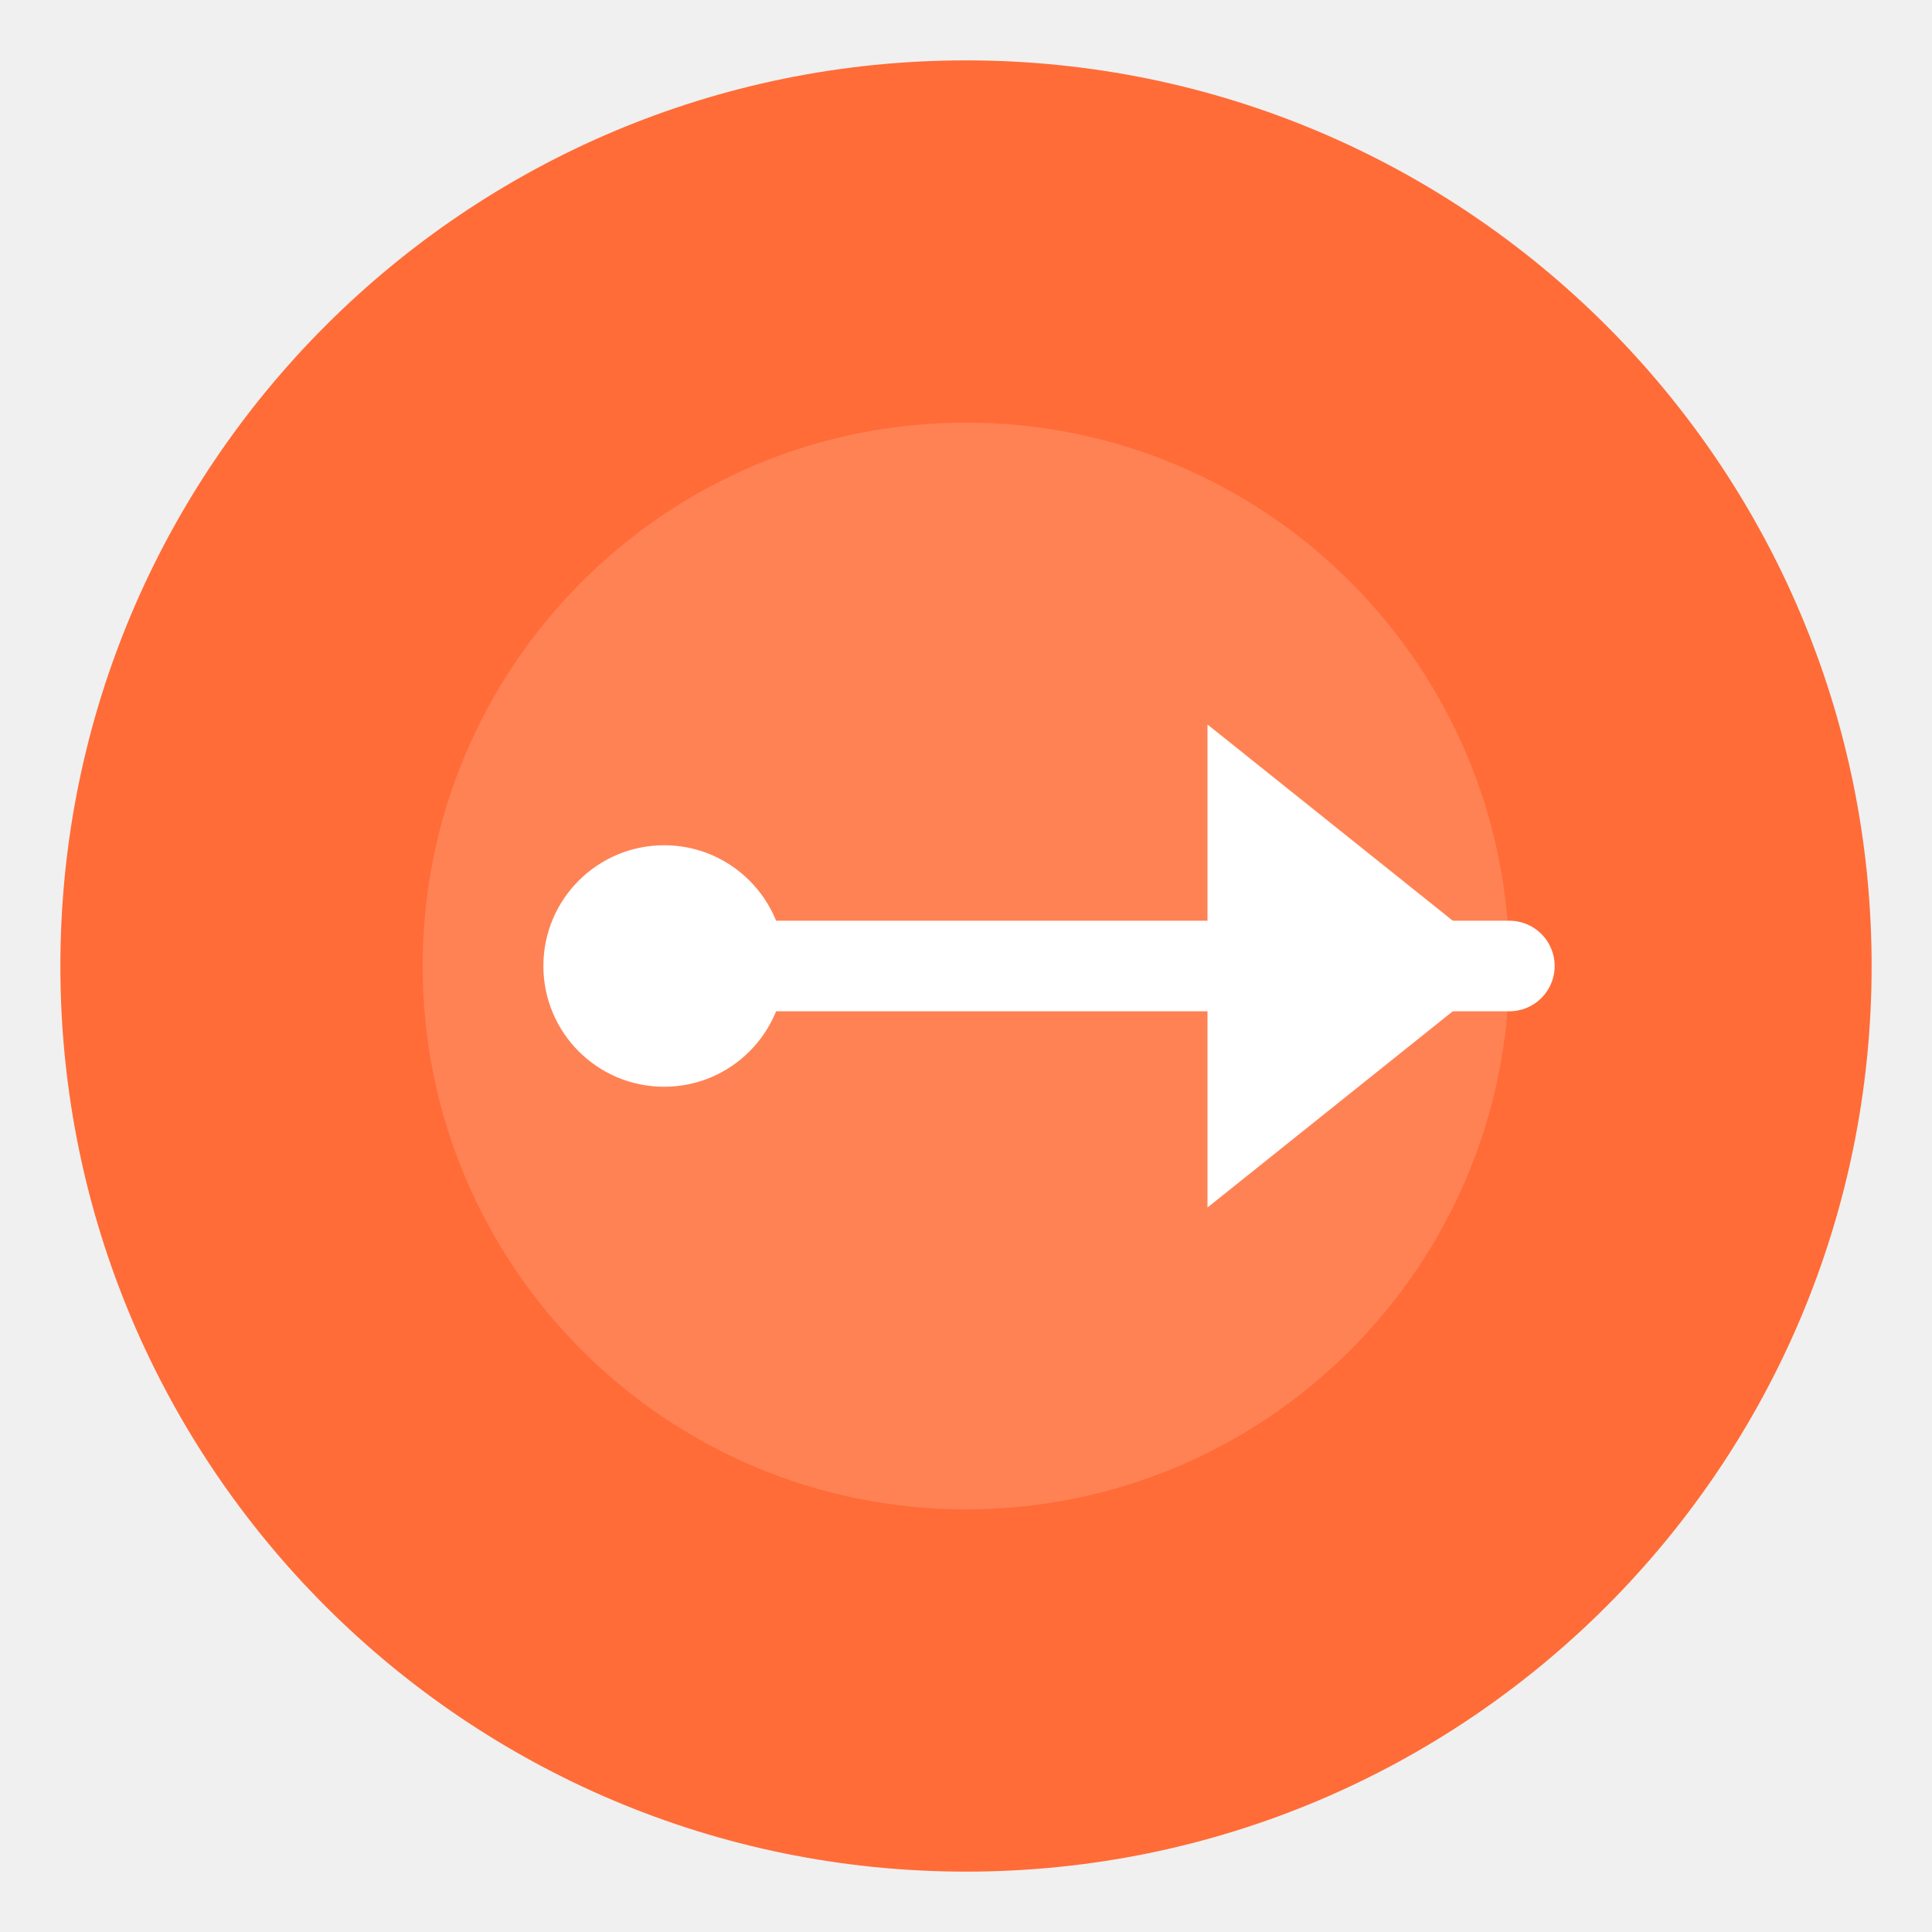
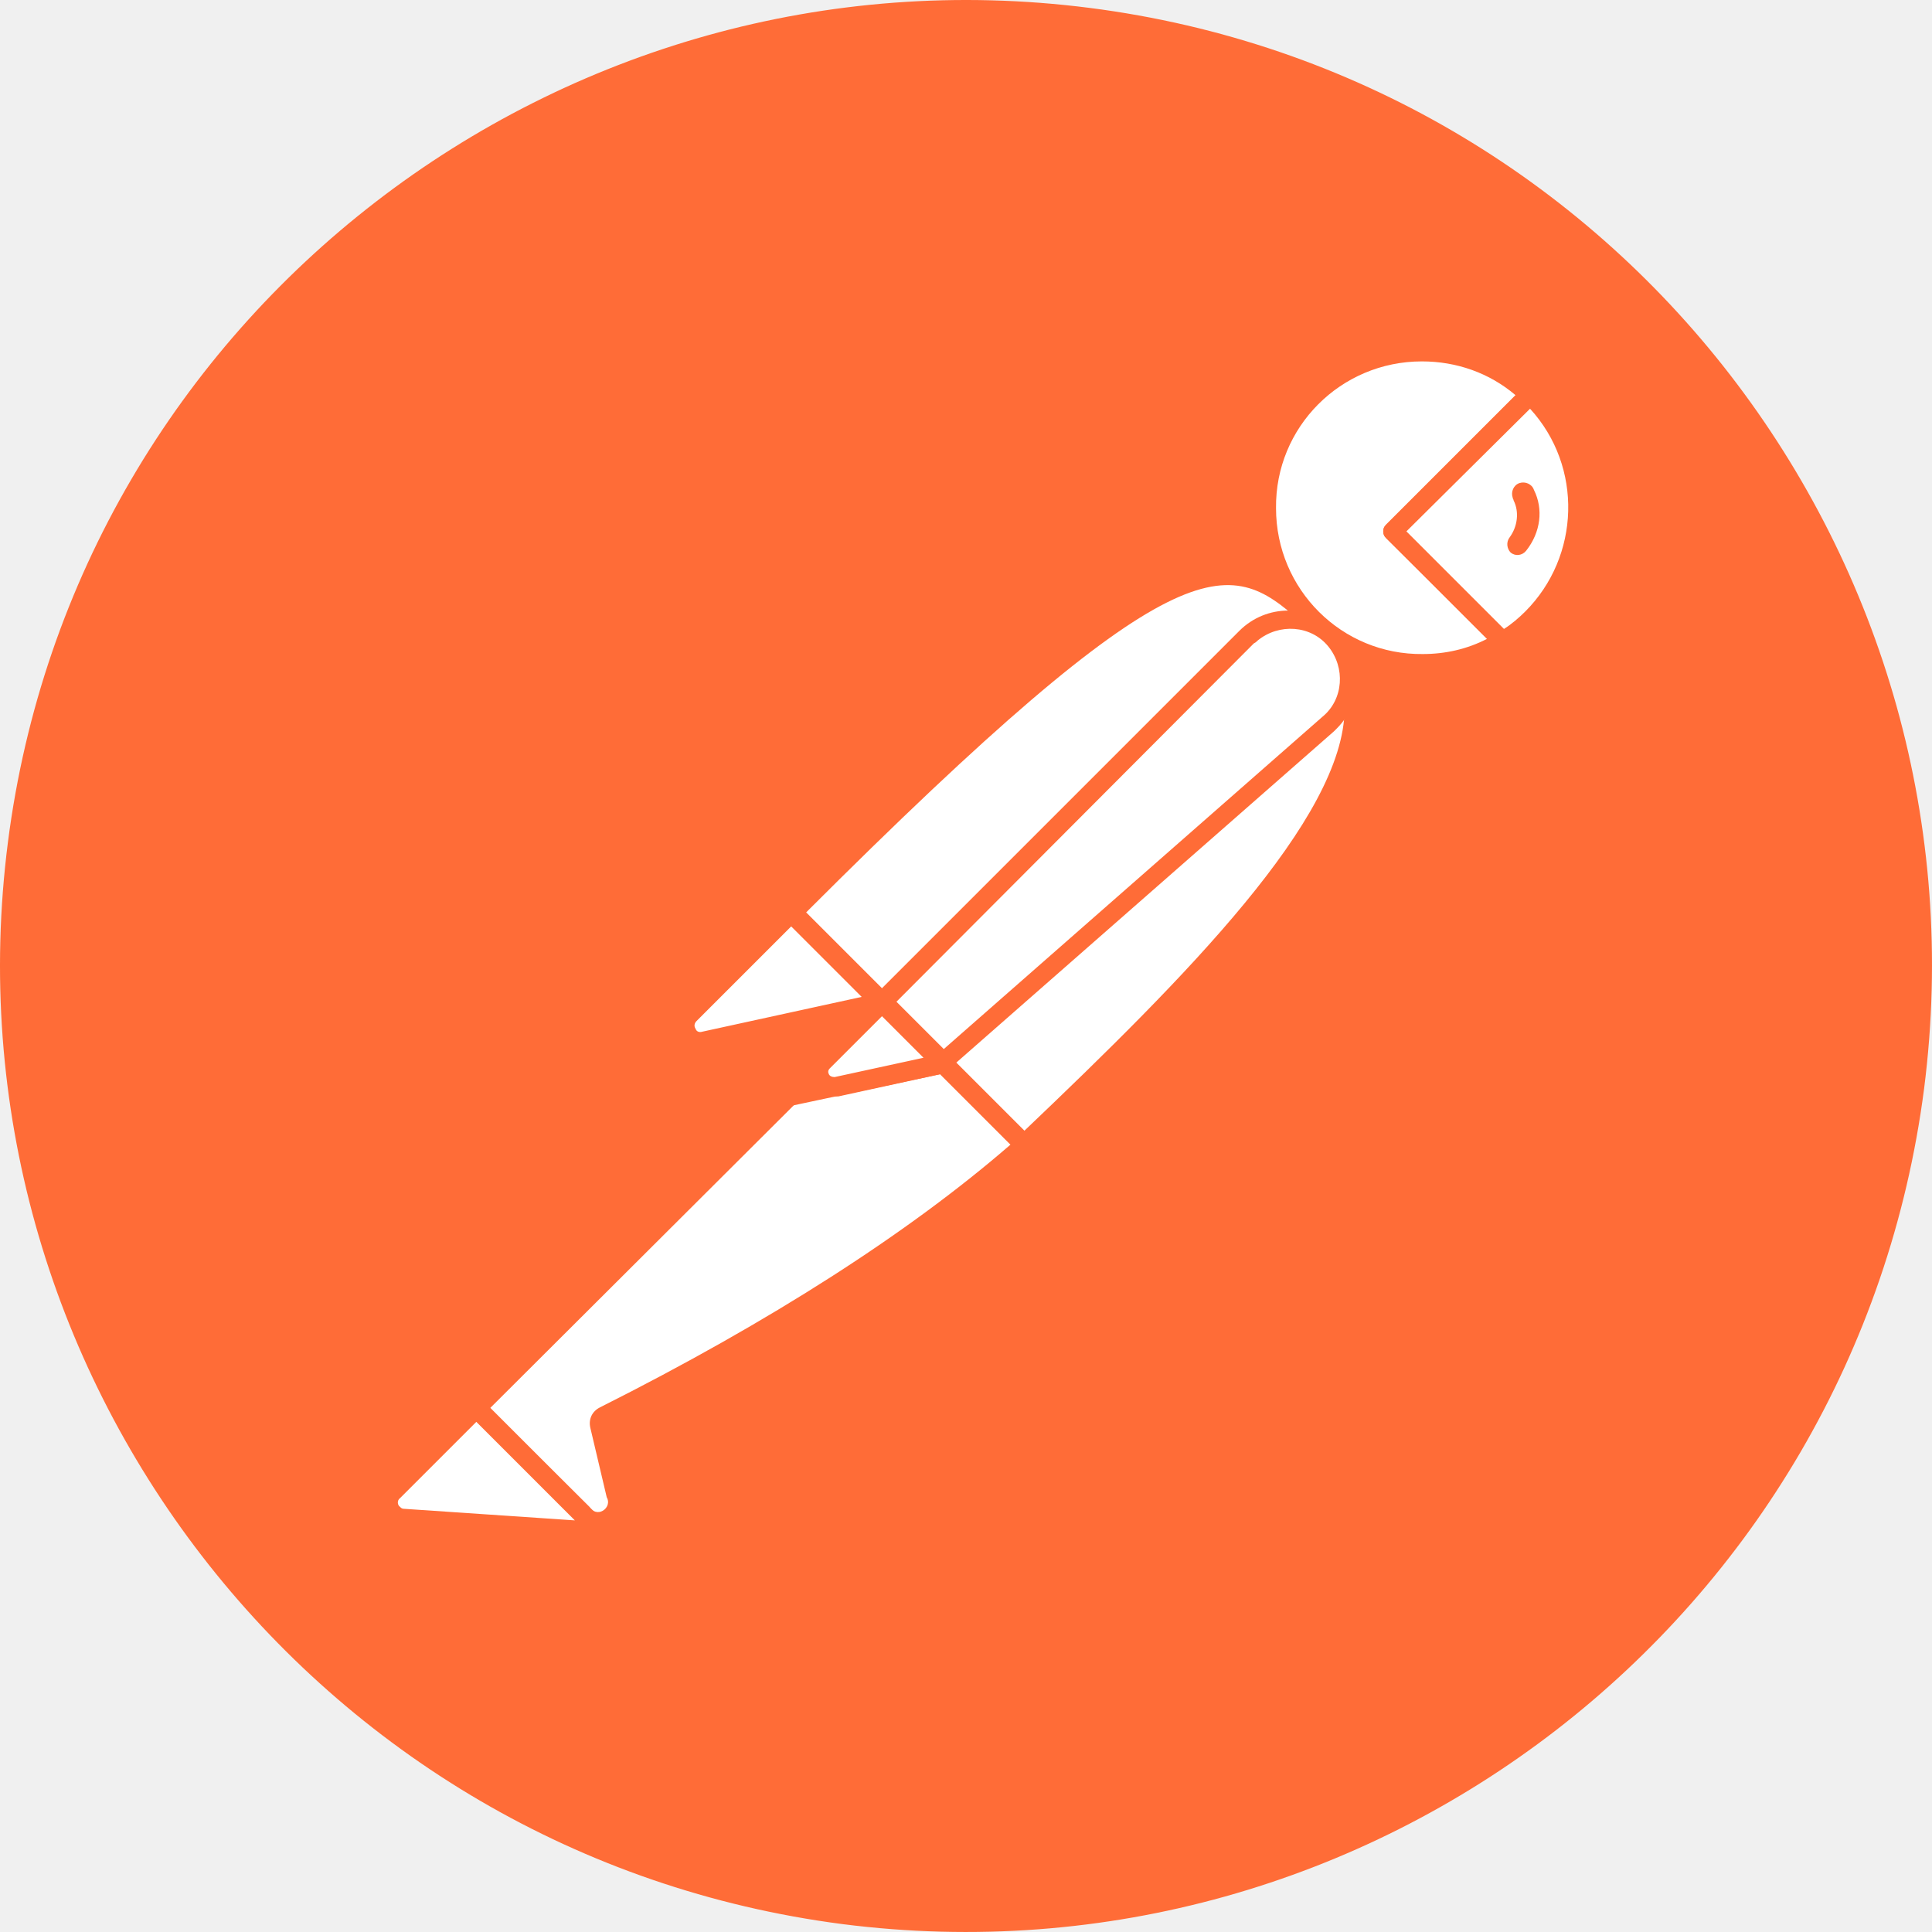
- <svg xmlns="http://www.w3.org/2000/svg" viewBox="0 0 64 64">
-   <circle cx="32" cy="32" r="30" fill="#FF6C37" />
-   <circle cx="32" cy="32" r="18" fill="white" opacity="0.15" />
-   <line x1="20" y1="32" x2="50" y2="32" stroke="white" stroke-width="3" stroke-linecap="round" />
-   <polygon points="40,24 50,32 40,40" fill="white" />
-   <circle cx="22" cy="32" r="4" fill="white" />
+ <svg xmlns="http://www.w3.org/2000/svg" width="800px" height="800px" viewBox="0 0 256 256" version="1.1" preserveAspectRatio="xMidYMid">
+   <g>
+     <path d="M254.953,144.253 C263.912,74.122 214.384,10.005 144.381,1.047 C74.378,-7.912 10.005,41.616 1.047,111.619 C-7.912,181.622 41.616,245.867 111.619,254.953 C181.75,263.912 245.867,214.384 254.953,144.253 Z" fill="#FF6C37">
+ 
+ </path>
+     <g transform="translate(50.18122, 45.19892)">
+       <path d="M124.018,36.985 L70.012,90.992 L54.783,75.762 C107.893,22.652 113.14,27.259 124.018,36.985 L124.018,36.985 Z" fill="#FFFFFF">
+ 
+ </path>
+       <path d="M70.012,92.271 C69.628,92.271 69.372,92.143 69.116,91.887 L53.759,76.658 C53.247,76.146 53.247,75.378 53.759,74.867 C107.765,20.86 113.396,25.979 124.786,36.217 C125.042,36.473 125.17,36.729 125.17,37.113 C125.17,37.497 125.042,37.753 124.786,38.009 L70.78,91.887 C70.652,92.143 70.268,92.271 70.012,92.271 Z M56.575,75.762 L70.012,89.2 L122.099,37.113 C112.629,28.667 106.23,26.107 56.575,75.762 L56.575,75.762 Z" fill="#FF6C37">
+ 
+ </path>
+       <path d="M85.497,106.477 L70.78,91.759 L124.786,37.753 C139.248,52.343 117.62,76.018 85.497,106.477 Z" fill="#FFFFFF">
+ 
+ </path>
+       <path d="M85.497,107.757 C85.113,107.757 84.858,107.629 84.602,107.373 L69.884,92.655 C69.628,92.399 69.628,92.143 69.628,91.759 C69.628,91.376 69.756,91.12 70.012,90.864 L124.018,36.857 C124.53,36.345 125.298,36.345 125.81,36.857 C129.138,39.929 130.929,44.28 130.801,48.759 C130.545,62.965 114.42,81.009 86.521,107.373 C86.137,107.629 85.753,107.757 85.497,107.757 L85.497,107.757 Z M72.572,91.759 C80.762,100.078 84.218,103.405 85.497,104.685 C106.998,84.209 127.858,63.221 127.986,48.759 C128.114,45.432 126.834,42.104 124.658,39.545 L72.572,91.759 Z" fill="#FF6C37">
+ 
+ </path>
+       <path d="M55.039,76.146 L65.917,87.024 C66.173,87.28 66.173,87.536 65.917,87.792 C65.789,87.92 65.789,87.92 65.661,87.92 L43.137,92.783 C41.985,92.911 40.961,92.143 40.705,90.992 C40.577,90.352 40.833,89.712 41.217,89.328 L54.271,76.274 C54.527,76.018 54.911,75.89 55.039,76.146 Z" fill="#FFFFFF">
+ 
+ </path>
+       <path d="M42.753,94.063 C40.833,94.063 39.426,92.527 39.426,90.608 C39.426,89.712 39.81,88.816 40.45,88.176 L53.503,75.122 C54.271,74.483 55.295,74.483 56.063,75.122 L66.941,86 C67.709,86.64 67.709,87.792 66.941,88.56 C66.685,88.816 66.429,88.944 66.045,89.072 L43.521,93.935 C43.265,93.935 43.009,94.063 42.753,94.063 L42.753,94.063 Z M54.655,77.554 L42.113,90.096 C41.857,90.352 41.729,90.736 41.985,91.12 C42.113,91.504 42.497,91.631 42.881,91.504 L63.997,86.896 L54.655,77.554 Z" fill="#FF6C37">
+ 
+ </path>
+       <path d="M152.557,7.039 C144.367,-0.896 131.185,-0.64 123.251,7.679 C115.316,15.997 115.572,29.051 123.89,36.985 C130.673,43.512 140.911,44.664 148.974,39.801 L134.385,25.211 L152.557,7.039 Z" fill="#FFFFFF">
+ 
+ </path>
+       <path d="M138.224,44.024 C126.066,44.024 116.212,34.17 116.212,22.012 C116.212,9.854 126.066,-1.81866161e-14 138.224,-1.81866161e-14 C143.855,-1.81866161e-14 149.358,2.176 153.453,6.143 C153.709,6.399 153.837,6.655 153.837,7.039 C153.837,7.423 153.709,7.679 153.453,7.935 L136.176,25.211 L149.742,38.777 C150.254,39.289 150.254,40.057 149.742,40.569 C149.614,40.697 149.614,40.697 149.486,40.825 C146.158,42.872 142.191,44.024 138.224,44.024 Z M138.224,2.688 C127.474,2.688 118.771,11.39 118.899,22.14 C118.899,32.89 127.602,41.593 138.352,41.465 C141.295,41.465 144.239,40.825 146.926,39.417 L133.489,26.107 C133.233,25.851 133.105,25.595 133.105,25.211 C133.105,24.828 133.233,24.572 133.489,24.316 L150.638,7.167 C147.182,4.223 142.831,2.688 138.224,2.688 L138.224,2.688 Z" fill="#FF6C37">
+ 
+ </path>
+       <path d="M152.941,7.423 L152.685,7.167 L134.385,25.211 L148.846,39.673 C150.254,38.777 151.661,37.753 152.813,36.601 C161.004,28.539 161.004,15.485 152.941,7.423 L152.941,7.423 Z" fill="#FFFFFF">
+ 
+ </path>
+       <path d="M148.974,41.081 C148.59,41.081 148.334,40.953 148.078,40.697 L133.489,26.107 C133.233,25.851 133.105,25.595 133.105,25.211 C133.105,24.828 133.233,24.572 133.489,24.316 L151.661,6.143 C152.173,5.631 152.941,5.631 153.453,6.143 L153.837,6.399 C162.412,14.973 162.412,28.795 153.965,37.497 C152.685,38.777 151.278,39.929 149.742,40.825 C149.358,40.953 149.102,41.081 148.974,41.081 L148.974,41.081 Z M136.176,25.211 L149.102,38.137 C150.126,37.497 151.15,36.601 151.917,35.834 C159.212,28.539 159.596,16.637 152.557,8.958 L136.176,25.211 Z" fill="#FF6C37">
+ 
+ </path>
+       <path d="M126.194,39.289 C123.123,36.217 118.132,36.217 115.06,39.289 L66.813,87.536 L74.875,95.599 L125.938,50.807 C129.266,47.991 129.521,43 126.706,39.673 C126.45,39.545 126.322,39.417 126.194,39.289 L126.194,39.289 Z" fill="#FFFFFF">
+ 
+ </path>
+       <path d="M74.747,96.879 C74.363,96.879 74.107,96.751 73.851,96.495 L65.789,88.432 C65.277,87.92 65.277,87.152 65.789,86.64 L114.036,38.393 C117.62,34.81 123.379,34.81 126.962,38.393 C130.545,41.976 130.545,47.735 126.962,51.319 C126.834,51.447 126.706,51.575 126.578,51.703 L75.515,96.495 C75.387,96.751 75.131,96.879 74.747,96.879 L74.747,96.879 Z M68.604,87.536 L74.875,93.807 L125.042,49.783 C127.858,47.479 128.114,43.256 125.81,40.441 C123.507,37.625 119.283,37.369 116.468,39.673 C116.34,39.801 116.212,39.929 115.956,40.057 L68.604,87.536 Z" fill="#FF6C37">
+ 
+ </path>
+       <path d="M29.827,142.438 C29.316,142.694 29.06,143.206 29.188,143.718 L31.363,152.932 C31.875,154.212 31.107,155.748 29.699,156.132 C28.676,156.516 27.524,156.132 26.884,155.364 L12.806,141.415 L58.75,95.471 L74.619,95.727 L85.369,106.477 C82.81,108.652 67.325,123.626 29.827,142.438 L29.827,142.438 Z" fill="#FFFFFF">
+ 
+ </path>
+       <path d="M28.804,157.412 C27.78,157.412 26.756,157.028 26.116,156.26 L12.167,142.31 C11.911,142.054 11.783,141.798 11.783,141.415 C11.783,141.031 11.911,140.775 12.167,140.519 L58.11,94.575 C58.366,94.319 58.75,94.191 59.006,94.191 L74.875,94.447 C75.259,94.447 75.515,94.575 75.771,94.831 L86.521,105.581 C86.777,105.837 86.905,106.221 86.905,106.605 C86.905,106.989 86.777,107.245 86.393,107.501 L85.497,108.268 C71.932,120.17 53.503,132.072 30.595,143.462 L32.771,152.549 C33.155,154.212 32.387,156.004 30.851,156.9 C30.083,157.284 29.443,157.412 28.804,157.412 Z M14.726,141.415 L27.908,154.468 C28.292,155.108 29.06,155.364 29.699,154.98 C30.339,154.596 30.595,153.828 30.211,153.188 L28.036,143.974 C27.78,142.822 28.292,141.798 29.316,141.287 C51.967,129.897 70.268,118.123 83.706,106.477 L74.235,97.007 L59.518,96.751 L14.726,141.415 Z" fill="#FF6C37">
+ 
+ </path>
+       <path d="M1.928,152.421 L12.934,141.415 L29.316,157.796 L3.208,156.004 C2.056,155.876 1.289,154.852 1.417,153.7 C1.417,153.188 1.545,152.676 1.928,152.421 L1.928,152.421 Z" fill="#FFFFFF">
+ 
+ </path>
+       <path d="M29.316,158.947 L3.08,157.156 C1.161,157.028 -0.119,155.364 0.009,153.444 C0.137,152.676 0.393,151.909 1.033,151.397 L12.039,140.391 C12.551,139.879 13.318,139.879 13.83,140.391 L30.211,156.772 C30.595,157.156 30.723,157.668 30.467,158.179 C30.211,158.691 29.827,158.947 29.316,158.947 L29.316,158.947 Z M12.934,143.206 L2.824,153.316 C2.44,153.572 2.44,154.212 2.824,154.468 C2.952,154.596 3.08,154.724 3.336,154.724 L25.988,156.26 L12.934,143.206 Z" fill="#FF6C37">
+ 
+ </path>
+       <path d="M54.271,101.358 C53.503,101.358 52.991,100.718 52.991,100.078 C52.991,99.694 53.119,99.438 53.375,99.182 L65.789,86.768 C66.301,86.256 67.069,86.256 67.581,86.768 L75.643,94.831 C76.027,95.215 76.155,95.599 76.027,96.111 C75.899,96.495 75.515,96.879 75.003,97.007 L54.527,101.358 C54.399,101.358 54.271,101.358 54.271,101.358 L54.271,101.358 Z M66.685,89.456 L58.238,97.902 L72.06,94.959 L66.685,89.456 Z" fill="#FF6C37">
+ 
+ </path>
+       <path d="M74.619,95.727 L60.542,98.798 C59.518,99.054 58.494,98.414 58.238,97.39 C58.11,96.751 58.238,96.111 58.75,95.599 L66.557,87.792 L74.619,95.727 Z" fill="#FFFFFF">
+ 
+ </path>
+       <path d="M60.286,100.078 C58.494,100.078 57.087,98.67 57.087,96.879 C57.087,95.983 57.47,95.215 57.982,94.575 L65.789,86.768 C66.301,86.256 67.069,86.256 67.581,86.768 L75.643,94.831 C76.027,95.215 76.155,95.599 76.027,96.111 C75.899,96.495 75.515,96.879 75.003,97.007 L60.926,100.078 C60.67,100.078 60.414,100.078 60.286,100.078 L60.286,100.078 Z M66.685,89.456 L59.774,96.367 C59.518,96.623 59.518,96.879 59.646,97.134 C59.774,97.39 60.03,97.518 60.414,97.518 L72.188,94.959 L66.685,89.456 Z" fill="#FF6C37">
+ 
+ </path>
+       <path d="M153.069,19.708 C152.813,18.941 151.917,18.557 151.15,18.813 C150.382,19.069 149.998,19.964 150.254,20.732 C150.254,20.86 150.382,20.988 150.382,21.116 C151.15,22.652 150.894,24.572 149.87,25.979 C149.358,26.619 149.486,27.515 149.998,28.027 C150.638,28.539 151.533,28.411 152.045,27.771 C153.965,25.339 154.349,22.268 153.069,19.708 L153.069,19.708 Z" fill="#FF6C37">
+ 
+ </path>
+     </g>
+   </g>
</svg>
